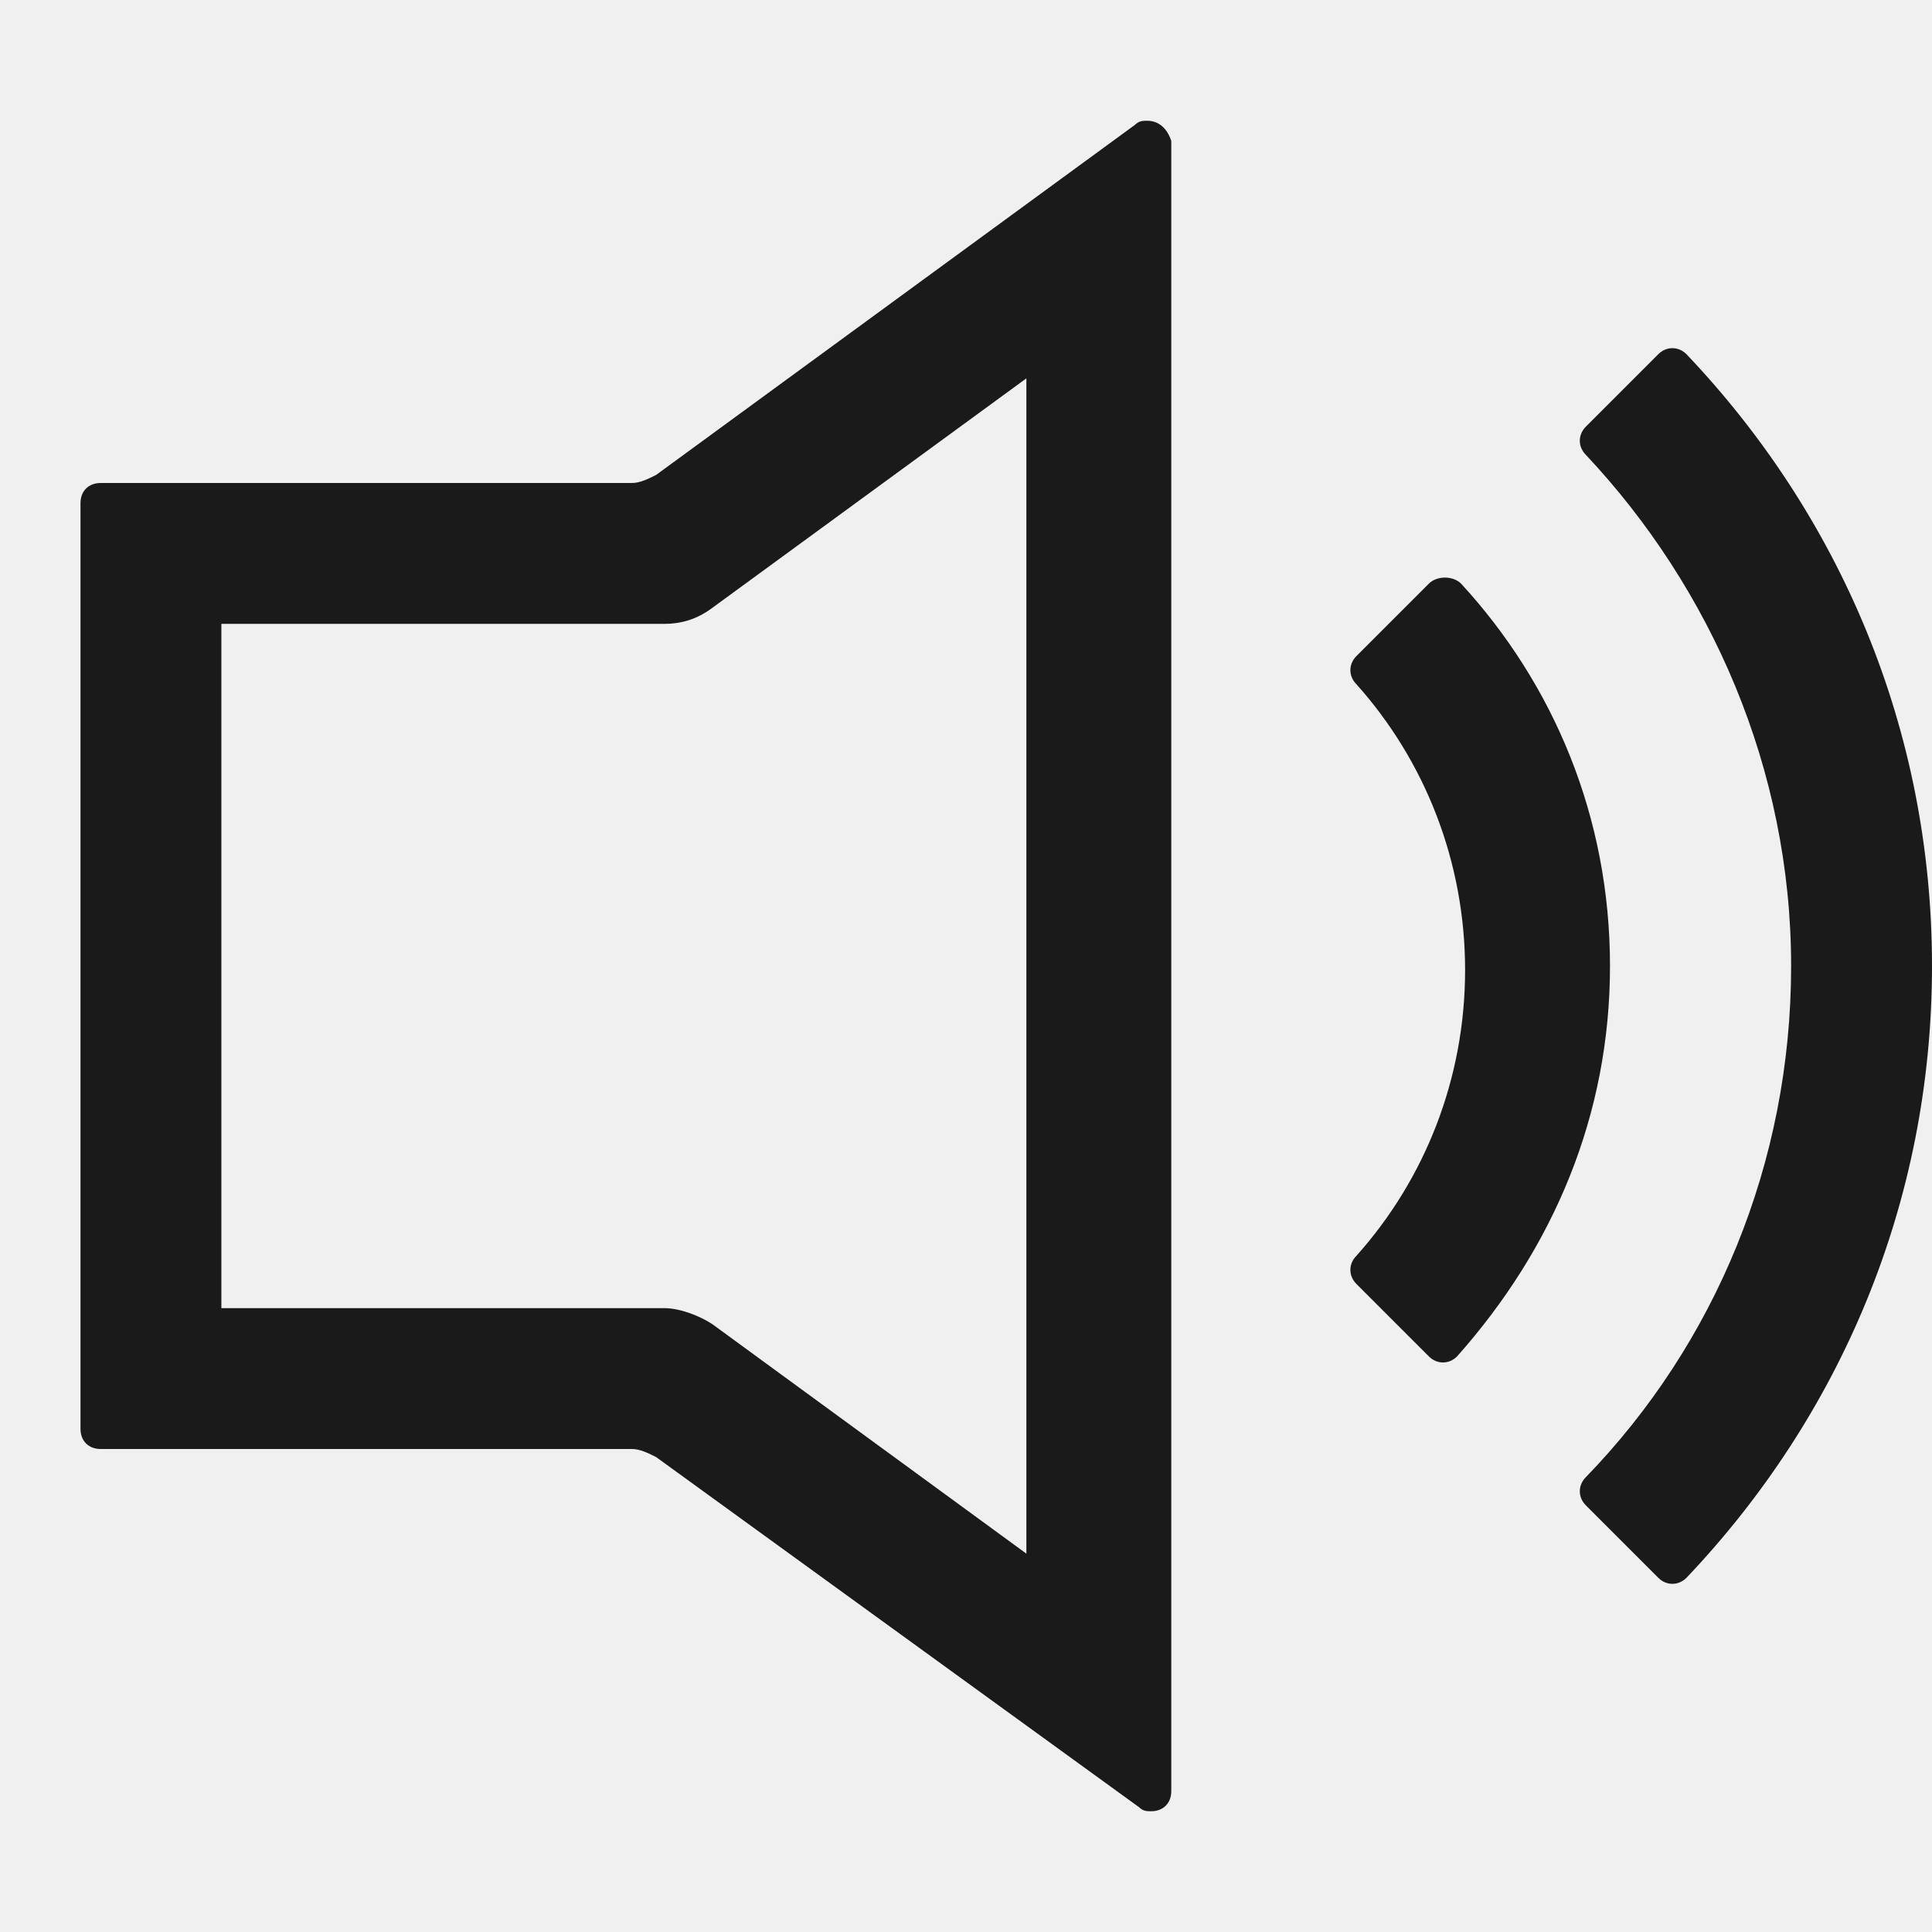
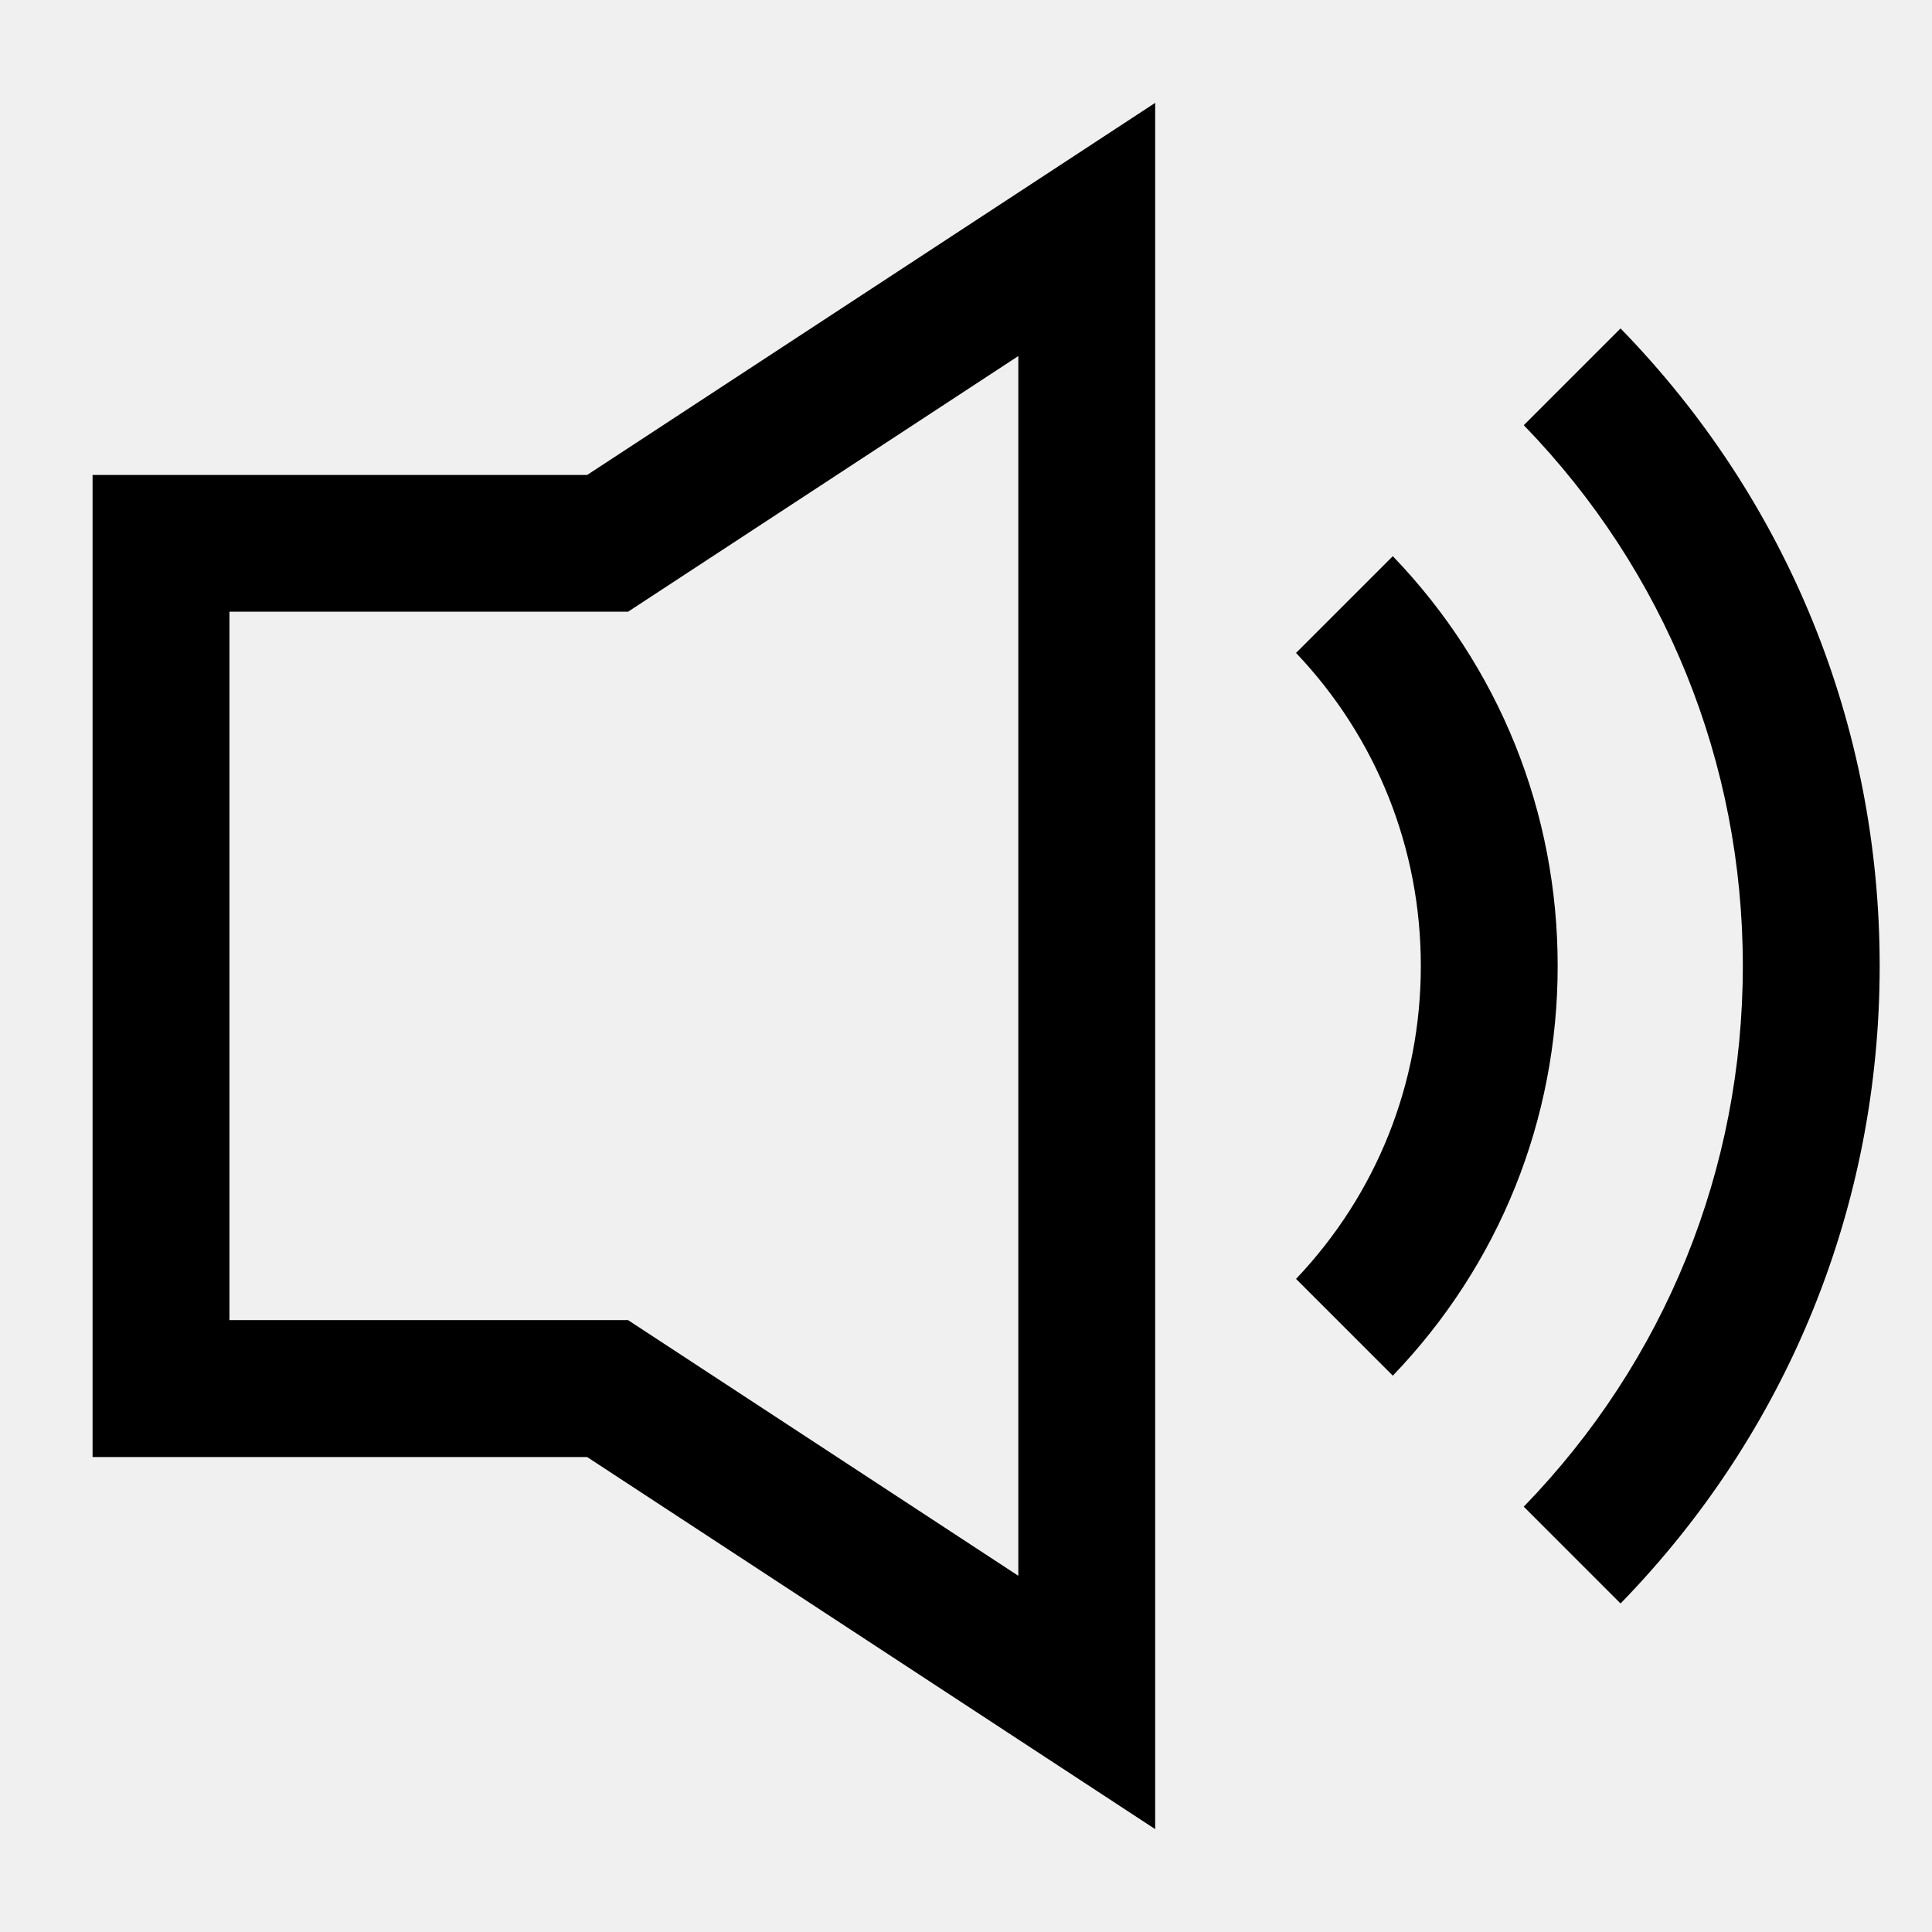
- <svg xmlns="http://www.w3.org/2000/svg" width="24" height="24" fill="none">
-   <g clip-path="url(#id-4a)" fill="#1A1A1A">
-     <path d="m20.6 4.4-.9.9c-.1.1-.1.25 0 .35 1.55 1.65 2.55 3.9 2.55 6.35 0 2.45-.95 4.7-2.55 6.35-.1.1-.1.25 0 .35l.9.9c.1.1.25.1.35 0 1.9-2 3.05-4.65 3.05-7.6 0-2.95-1.15-5.6-3.05-7.6-.1-.1-.25-.1-.35 0Z" />
-     <path d="m17.75 7.25-.9.9c-.1.1-.1.25 0 .35.85.95 1.35 2.2 1.35 3.55 0 1.35-.5 2.6-1.35 3.55-.1.1-.1.25 0 .35l.9.9c.1.1.25.1.35 0 1.2-1.35 1.9-3 1.9-4.85 0-1.85-.7-3.5-1.85-4.75-.1-.1-.3-.1-.4 0Zm-5-2.55v14.6l-3.9-2.85c-.15-.1-.4-.2-.6-.2h-5.5v-8.5h5.5c.2 0 .4-.05.6-.2l3.9-2.85Zm1.5-3.2c-.05 0-.1 0-.15.05L8.15 5.9c-.1.05-.2.1-.3.1h-6.6C1.1 6 1 6.1 1 6.25v11.5c0 .15.1.25.25.25h6.6c.1 0 .2.05.3.1l6 4.35c.05.05.1.05.15.05.15 0 .25-.1.25-.25V1.75c-.05-.15-.15-.25-.3-.25Z" />
-   </g>
-   <defs>
-     <clipPath id="id-4a">
-       <path fill="#fff" d="M0 0h24v24H0z" />
-     </clipPath>
-   </defs>
+ <svg xmlns="http://www.w3.org/2000/svg" width="24" height="24" viewBox="0 0 24 24" fill="none">
+   <path d="M7.294 18.1H1.15V5.9h6.144l7.056-4.622V22.722l-7.056-4.622Zm5.356 1.476V4.423l-4.848 3.176H2.85v8.8h4.952l4.848 3.176Zm6.279-.86c1.756-1.81 2.721-4.189 2.721-6.717 0-2.527-.965-4.906-2.721-6.717l1.202-1.202c2.077 2.132 3.219 4.938 3.219 7.919 0 2.982-1.142 5.787-3.219 7.92l-1.202-1.202Zm-2.829-2.829c1.001-1.054 1.55-2.429 1.55-3.888 0-1.46-.549-2.834-1.55-3.888l1.202-1.202c1.322 1.375 2.048 3.176 2.048 5.09 0 1.913-.727 3.715-2.048 5.09l-1.202-1.202Z" fill="#000" />
</svg>
